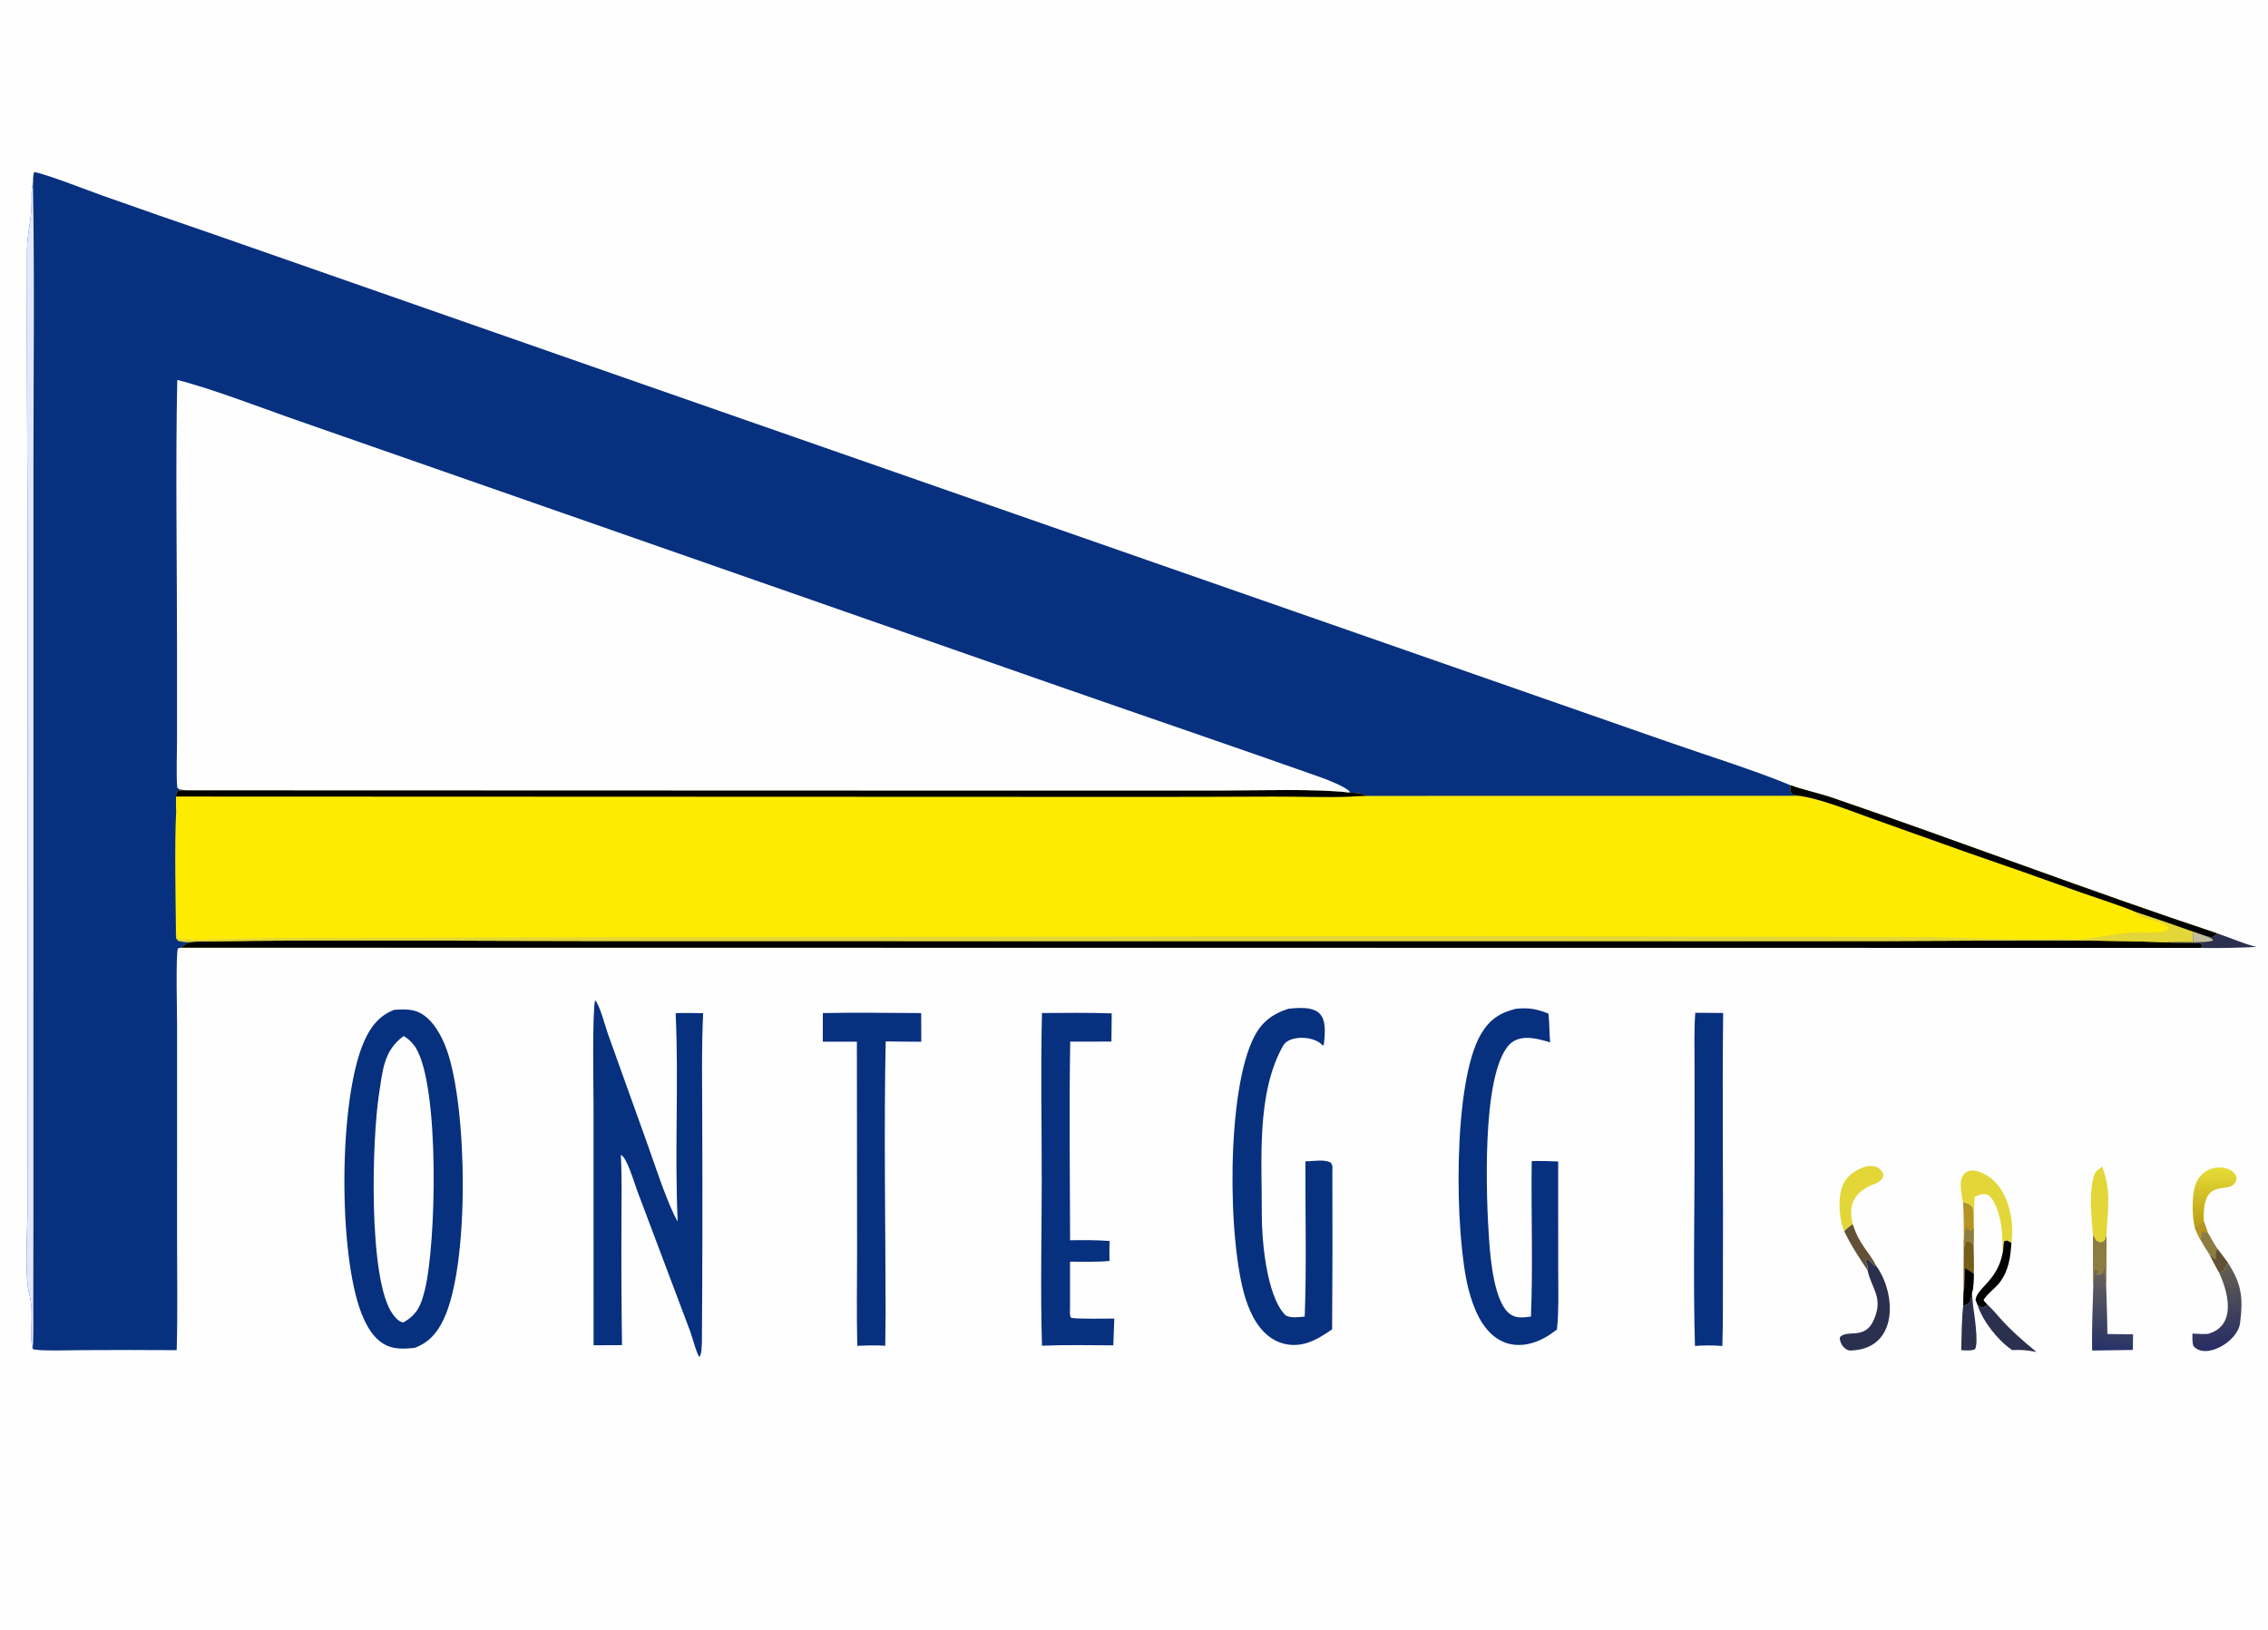
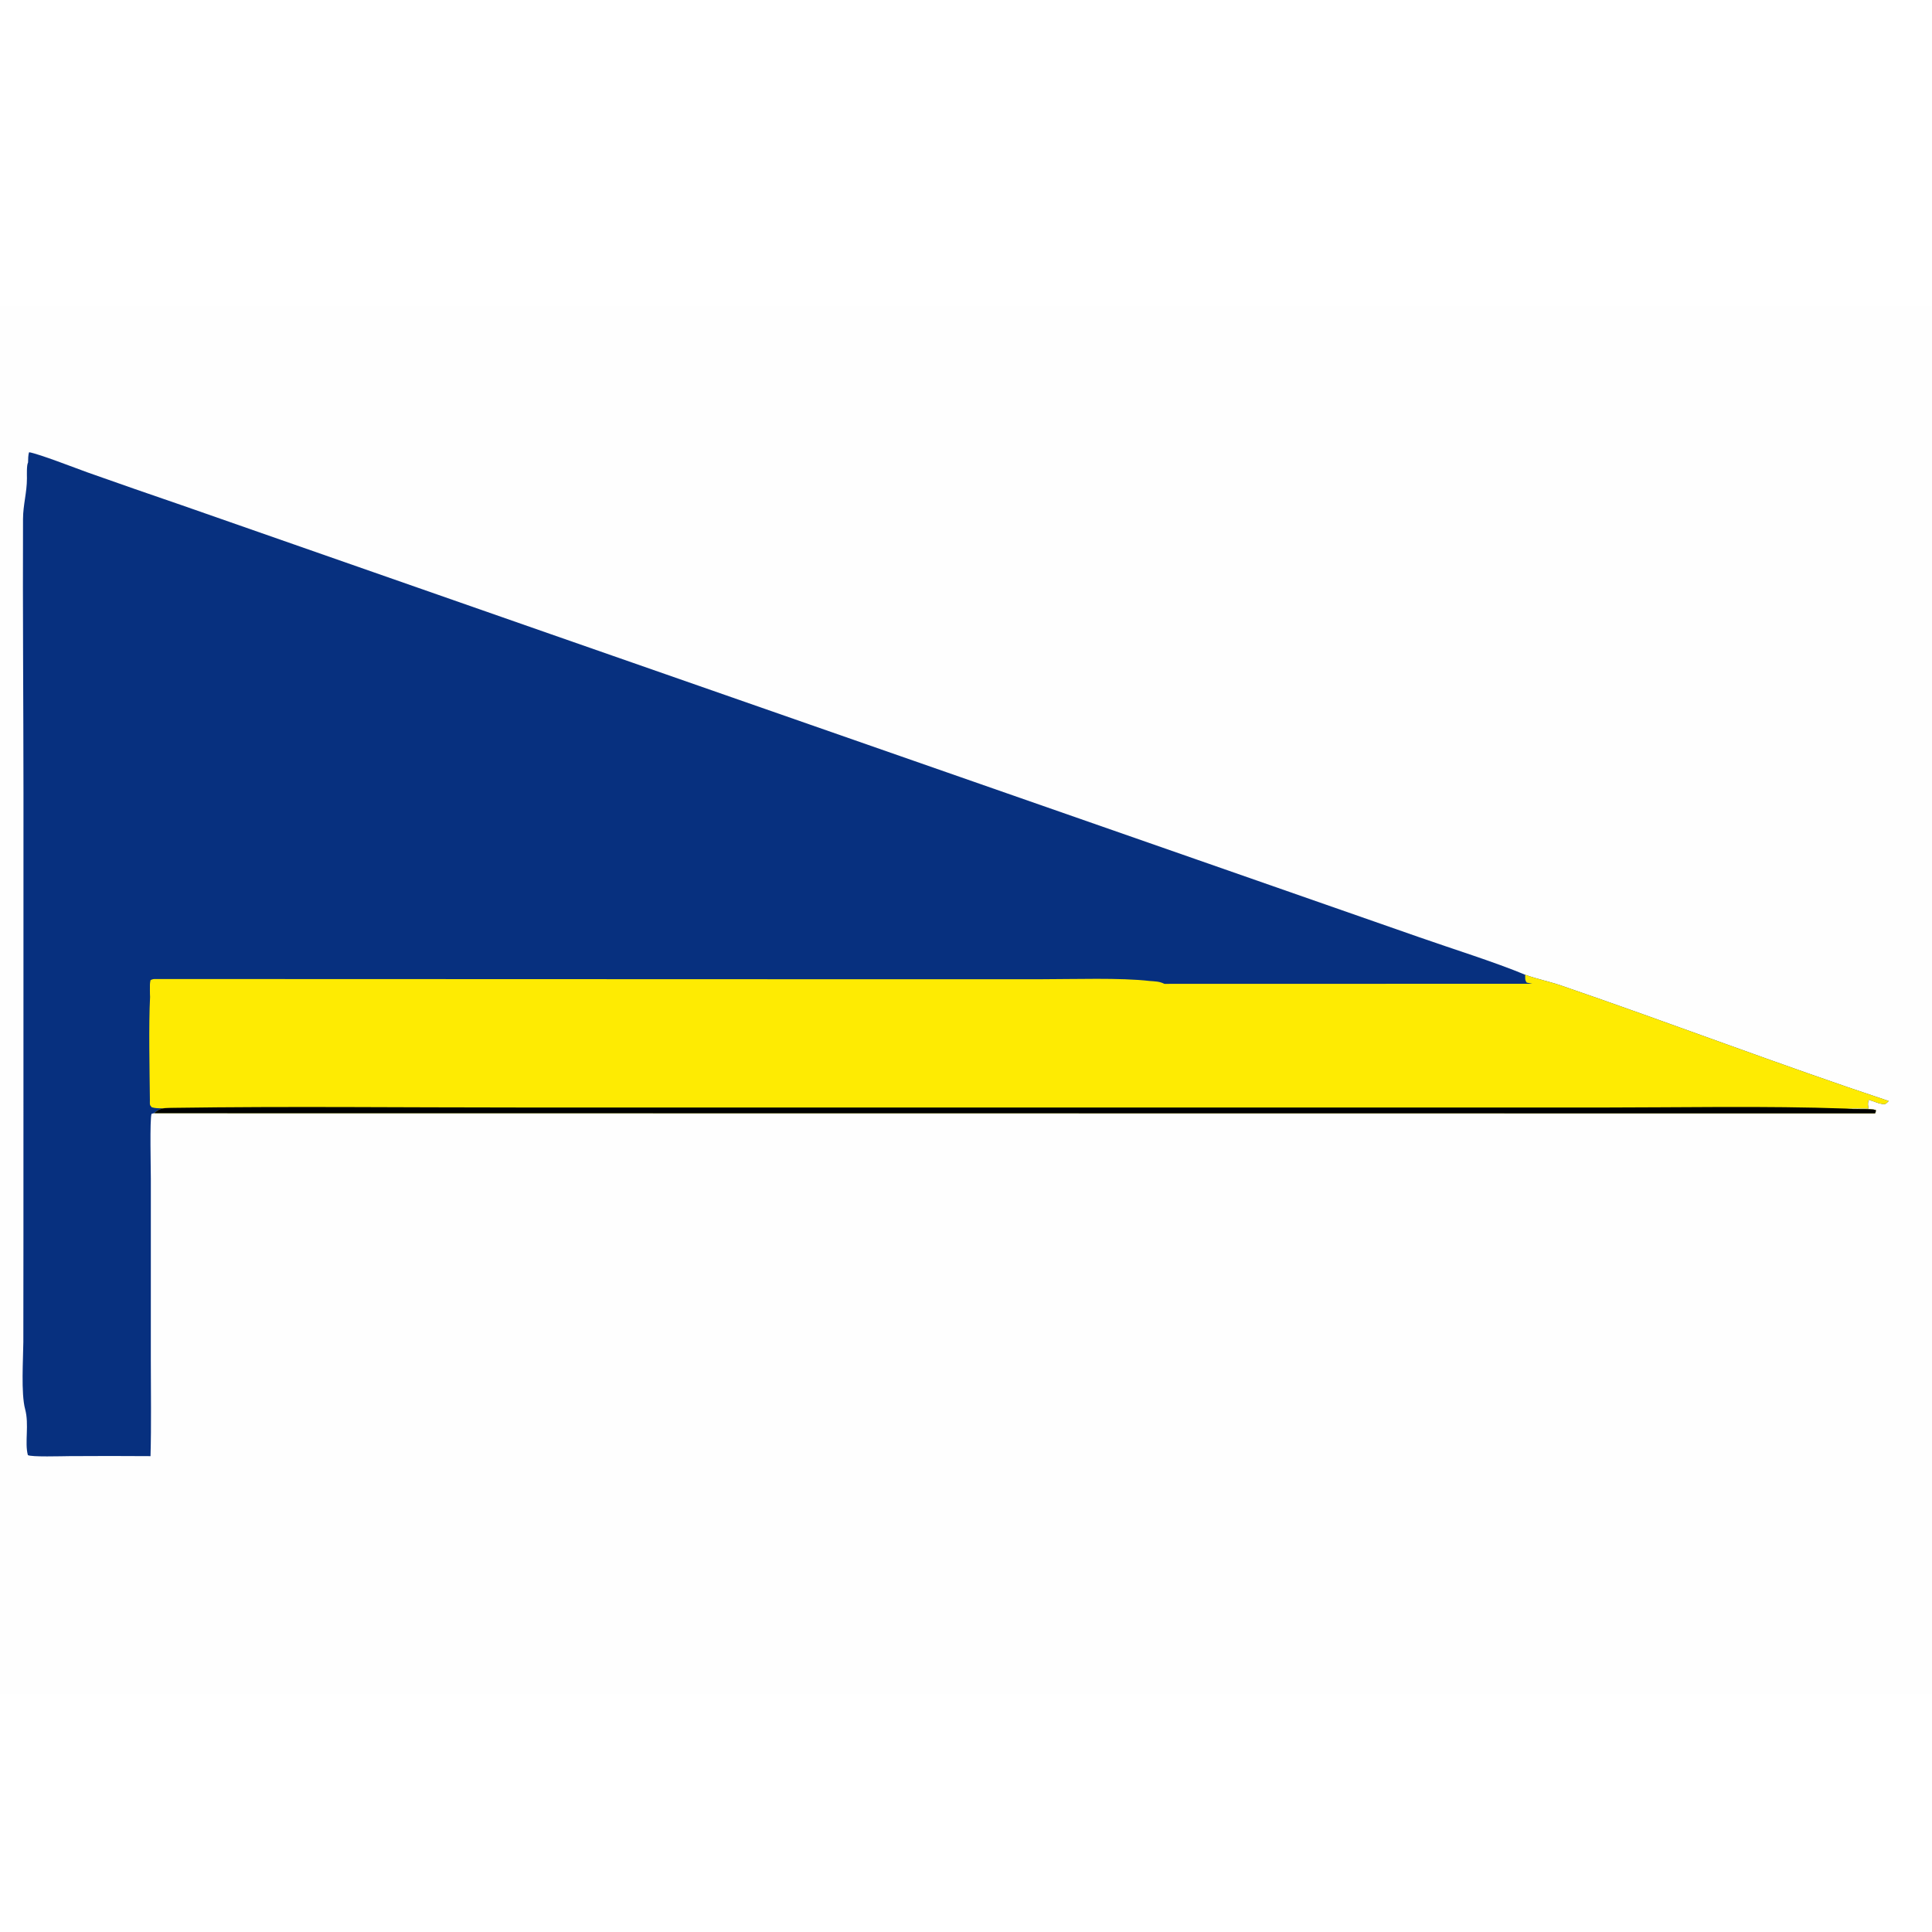
- <svg xmlns="http://www.w3.org/2000/svg" width="789" height="567" preserveAspectRatio="none" style="display:block" viewBox="0 0 2048 1472">
-   <defs>
-     <linearGradient id="c" x1="1999.15" x2="1998.84" y1="1105.91" y2="1056.02" gradientUnits="userSpaceOnUse">
-       <stop class="stop0" offset="0" stop-color="#bba014" />
-       <stop class="stop1" offset="1" stop-color="#e5db37" />
-     </linearGradient>
-     <linearGradient id="b" x1="1993.6" x2="2005.46" y1="1145.81" y2="1214.89" gradientUnits="userSpaceOnUse">
-       <stop class="stop0" offset="0" stop-color="#656051" />
-       <stop class="stop1" offset="1" stop-color="#292e64" />
-     </linearGradient>
-     <linearGradient id="a" x1="1912.28" x2="1902.59" y1="1153.99" y2="1218.59" gradientUnits="userSpaceOnUse">
-       <stop class="stop0" offset="0" stop-color="#655f5d" />
-       <stop class="stop1" offset="1" stop-color="#273367" />
-     </linearGradient>
-   </defs>
+ <svg xmlns="http://www.w3.org/2000/svg" width="512" height="512" viewBox="0 130 2048 1140">
  <path fill="#fefefe" d="M0 0h2048v1472H0z" />
  <path fill="#07307f" d="M29.734 166.271c.124-3.118.007-8.245 1.173-10.906 11.246 2.058 48.298 16.523 61.56 21.293a9566 9566 0 0 0 100.579 35.021L584.155 348.34l686.135 239.395 234.31 81.813c33.19 11.677 80.31 26.389 112.14 39.711 12.52 4.616 25.43 7.086 37.9 11.361 115.95 39.741 231.19 83.852 347.46 122.484-4.1 4.362-4.08 3.684-10.28 2.46l-10.92-3.799c-1.08 4.254-.9 4.931-.09 9.281a710 710 0 0 0-24.28.071c9.21 1.156 26.45-.241 31.92 1.556-.04 2.223.06 1.409-.82 3.542l-1824.069-.223-2.898.652c-2.045 5.463-.745 58.892-.766 69.303l-.02 191.163c.002 33.49.62 69.19-.323 102.46-28.806-.2-57.614-.21-86.42-.01-6.432.02-40.976 1.13-43.613-1.15-3.553-13.4 1.572-32.07-2.9-48.71-4.462-16.6-2.02-53.22-1.881-71.19l.103-111.981.039-469.957c-.054-96.764-.867-193.664-.481-290.462.06-15.017 4.189-28.146 4.149-43.116-.01-3.704-.41-14.033 1.184-16.723" />
  <path fill="#feeb02" d="M1616.74 709.259c12.52 4.616 25.43 7.086 37.9 11.361 115.95 39.741 231.19 83.852 347.46 122.484-4.1 4.362-4.08 3.684-10.28 2.46l-10.92-3.799c-1.08 4.254-.9 4.931-.09 9.281a710 710 0 0 0-24.28.071c9.21 1.156 26.45-.241 31.92 1.556-.04 2.223.06 1.409-.82 3.542l-1824.069-.223c6.9-6.393 10.985-5.226 20.947-5.637-8.549-.277-16.562 1.638-23.734-.652-2.596-2.931-1.772-3.084-1.88-7.776-.31-31.457-1.388-78.711.19-109.275-.267-3.248-.121-9.66-.155-13.152.096-1.845.287-2.64.614-4.425 2.827-1.762 5.018-1.171 8.81-1.275l728.989.235 207.698-.022c32.35.017 83.27-1.739 113.71 1.87 5.67.431 10.43.4 15.54 3.043l389.94-.093-5.81-1.225c-2.16-2.848-1.5-4.237-1.68-8.349" />
  <path fill="#010201" d="M184.508 850.355c120.346-1.748 243.856-.326 364.447-.355l688.405.017 456.7.028c85.06-.019 178.02-1.912 262.47 1.072 9.21 1.156 26.45-.241 31.92 1.556-.04 2.223.06 1.409-.82 3.542l-1824.069-.223c6.9-6.393 10.985-5.226 20.947-5.637" />
-   <path fill="#e3d638" d="M1928.05 823.601a1755 1755 0 0 1 52.85 18.164c-1.08 4.254-.9 4.931-.09 9.281a710 710 0 0 0-24.28.071c-84.45-2.984-177.41-1.091-262.47-1.072l-456.7-.028L548.955 850c-120.591.029-244.101-1.393-364.447.355-8.549-.277-16.562 1.638-23.734-.652-2.596-2.931-1.772-3.084-1.88-7.776.654 1.964 1.571 6.017 3.123 6.122 23.802 1.619 67.652-.764 90.495-.84l340.464-.673 739.914-1.122 400.27 1.028c31.88.011 64.44 1.91 96.34 1.898 16.46-.007 32.12-.671 48.86.176 15.38-1.79 30.42-4.404 45.83-6.272 6.93-.839 31.64 2.142 34.15-3.749-4.95-7.909-27.34-7.442-30.29-14.894" />
-   <path fill="#010201" d="m168.353 713.8 728.989.235 207.698-.022c32.35.017 83.27-1.739 113.71 1.87 5.67.431 10.43.4 15.54 3.043-3.93.158-10.69.221-14.37.661-21.7.952-47.91-.148-70.33-.033-84.92.434-169.961.215-254.889.223l-735.772-.277c.096-1.845.287-2.64.614-4.425 2.827-1.762 5.018-1.171 8.81-1.275m1448.387-4.541c12.52 4.616 25.43 7.086 37.9 11.361 115.95 39.741 231.19 83.852 347.46 122.484-4.1 4.362-4.08 3.684-10.28 2.46l-10.92-3.799a1755 1755 0 0 0-52.85-18.164c-12.04-5.214-35.6-12.682-48.72-17.34a7995 7995 0 0 0-105.68-37.199l-84.08-29.985c-18.21-6.51-47.18-18.129-65.34-20.244l-5.81-1.225c-2.16-2.848-1.5-4.237-1.68-8.349" />
-   <path fill="#fefefe" d="M160.048 343.199c31.79 7.949 78.762 26.295 110.873 37.381l234.165 81.757 453.62 158.482c78.154 27.251 156.634 53.977 234.684 81.598 5.59 1.979 21.65 8.405 25.16 12.427l.2 1.039c-30.44-3.609-81.36-1.853-113.71-1.87l-207.698.022-728.989-.235c-3.977-.469-6.146.093-8.264-2.267-1.048-9.779-.267-31.732-.253-42.466l.008-82.996c-.004-79.49-1.41-163.696.204-242.872" />
-   <path fill="#e3e7fb" d="M29.52 1218.41c-3.552-13.4 1.573-32.07-2.9-48.71-4.46-16.6-2.019-53.22-1.88-71.19l.103-111.981.039-469.957c-.054-96.764-.867-193.664-.481-290.462.06-15.017 4.189-28.146 4.149-43.116-.01-3.704-.41-14.033 1.184-16.723 1.571 82.36.5 167.551.483 250.108l-.001 437.48-.033 243.991-.12 81.48c-.056 9.68.34 30.17-.542 39.08" />
-   <path fill="#07307f" d="M355.969 912.151c7.816-.405 15.566-1.031 22.807 2.523 12.041 5.908 20.09 21.057 24.463 33.083 18.844 51.822 21.069 193.753-2.503 243.673-5.871 12.43-13.411 21.35-26.44 26.11-8.249.72-16.438 1.5-24.264-1.82-12.054-5.1-19.013-17.67-23.58-29.27-21.085-53.55-20.937-193.604 2.469-246.065 5.84-13.089 13.471-22.985 27.048-28.234" />
-   <path fill="#fefefe" d="M364.472 935.837c4.413 2.455 8.597 6.606 11.189 10.94 21.497 35.949 18.241 177.383 7.936 218.553-3.46 13.82-6.61 21.63-19.1 29.1-.286-.01-.576.01-.859-.03-3.612-.58-6.949-4.55-9.009-7.39-22.513-31.08-18.624-159.6-12.319-199.231 3.312-20.819 4.022-38.753 22.162-51.942" />
-   <path fill="#07307f" d="M537.368 903.616c3.731 2.78 9.316 23.792 11.567 30.237l36.188 100.927c6.283 17.63 18.053 53.93 26.837 68.59-2.943-62.37 1.113-127.189-1.891-188.201 8.287-.306 16.585-.085 24.878.041-1.594 31.798-.82 68.458-.813 100.65.281 65.59.172 131.19-.328 196.78-.186 3.59-.185 10.25-2.154 13.04-2.289-1.58-6.6-18.3-8.387-23.04l-47.738-126.75c-2.389-6.25-9.821-31.81-14.936-32.52 1.104 19.49.639 38.54.604 58.15-.208 37.83-.049 75.67.477 113.51l-25.67.12-.03-215.537c-.01-14.901-1.295-85.183 1.396-95.997m626.132 7.572c29.93-3.485 35.45 5.271 31.82 32.757l-.99.339c-7.7-8.983-30.22-9.326-35.56.076-24.5 43.149-19.13 103.51-19.37 152.11-.12 22.6 4.01 73.42 20.95 91.14 3.83 3.41 12.59 2.03 17.8 1.66 1.73-44.21.47-95.51.62-140.31 8.13.05 16.22-2.05 22.89 1.14 2.13 3.33 1.43 3.88 1.46 8.28.2 47.47.13 94.94-.22 142.4-6.88 4.72-13.88 9.3-21.83 12-9.5 3.23-19.96 2.82-28.96-1.71-14.56-7.33-22.65-23.16-27.37-38.05-16.43-51.79-17.46-188.798 8.11-237.185 6.91-13.089 16.71-20.263 30.65-24.647m205.49.004c11.69-1.155 18.31.183 29.19 4.291.99 6.875.82 18.064 1.6 26.068-6.82-2.055-14.08-4.131-21.26-4.066-5.91.053-11.74 1.906-15.83 6.347-25.33 27.521-20.65 140.358-17.92 177.718 1.24 16.87 4.58 53.96 18.14 64.92 5.95 4.82 12.47 3.54 19.52 2.81 1.92-44.46.07-95.24.7-140.47 7.83-.31 16.06.09 23.92.32l-.03 12.62.05 85.44c.01 16.05.62 38.19-1.15 53.71-6.95 5.47-14.31 9.95-22.9 12.35-9.97 2.8-20.37 2.22-29.41-3.12-15.54-9.19-23.12-28.62-27.45-45.25-12.74-48.95-14.72-187.826 11.45-231.319 7.66-12.732 17.08-18.951 31.38-22.369m-428.075 3.849c20.701-.075 42.375-.435 62.965.339l-.27 25.414c-12.347.145-24.838.052-37.202.054-1.04 58.799-.26 120.532-.116 179.442 12.232-.19 23.567-.25 35.758.69-.42 5.68-.21 12.25-.17 18.01-10.712 1.07-24.637.68-35.656.65l-.005 42.99c-.067 3.13-.468 5.16 1.034 7.78 6.753 1.15 30.889.63 38.957.62-.22 8.06-.51 16.12-.89 24.17-20.796-.05-43.8-.54-64.394.34-1.472-47.02-.301-99.24-.242-146.63.062-50.34-1.032-103.816.231-153.869m-197.883.047c28.769-.614 59.988-.114 88.796-.001l.082 25.886c-10.615.044-21.493-.189-32.13-.295-1.71 78.932-.174 165.572-.076 244.842l-.33 30.04c-9.392-.52-15.861-.31-25.255.12-.68-27.66-.2-57.38-.191-85.15l-.168-189.61-30.805-.001zm787.818-.263 25.15.18c-.92 79.425.21 159.005-.21 238.445-.12 20.82.2 41.54-.53 62.36-9.19-.73-15.6-.63-24.72-.07-1.69-58.2-.29-122.09-.33-180.73l-.04-74.24c0-14.302-.48-31.943.68-45.945" />
-   <path fill="#fefefe" d="M1772.58 1085.82c-1.21-7.23-4.22-18.49.41-24.64 6.62-8.79 21.01-.69 27.09 5.02 14.32 13.47 18.85 37.51 16.2 56.25-.7 12.81-2.41 25.1-10.33 35.68-4.26 5.69-10.83 9.79-14.7 15.92-.41.65 3.05 4.06 3.66 4.63-3.77 2.15-2.76 2.33-6.37 2.06l-2.85-1.92-1.8-4.74-2.32 4.4-.9-10.84c-1.49 6.84-.54 10.01-7.9 11.68l.36-11.79c-.05-12.98-.01-25.95.13-38.93.62-3.36.65-4.01 2.07-7.04l1.91-.57c2.59 1.16 2.79 1.4 4.95 3.31l.15-15-.04-6.91c-.37-4.73.2-6.86-1.04-11.83-3.23-3.63-3.5-2.87-8.68-4.74" />
-   <path fill="#e3d638" d="M1772.58 1085.82c-1.21-7.23-4.22-18.49.41-24.64 6.62-8.79 21.01-.69 27.09 5.02 14.32 13.47 18.85 37.51 16.2 56.25-3.86-1.69-3.47-2.33-6.44-1.36-1.26 4.66-.36 6.88-1.57 11.15.11-14.67-.07-29.38-6.11-43.02-5.03-11.36-9.11-12.74-19.09-8.2-.39 7-.52 14.33-.77 21.37-.37-4.73.2-6.86-1.04-11.83-3.23-3.63-3.5-2.87-8.68-4.74" />
-   <path fill="#010201" d="M1808.27 1132.24c1.21-4.27.31-6.49 1.57-11.15 2.97-.97 2.58-.33 6.44 1.36-.7 12.81-2.41 25.1-10.33 35.68-4.26 5.69-10.83 9.79-14.7 15.92-.41.65 3.05 4.06 3.66 4.63-3.77 2.15-2.76 2.33-6.37 2.06l-2.85-1.92-1.8-4.74c1.59-11.07 19.46-16.91 24.38-41.84" />
-   <path fill="#755e1a" d="M1773.26 1128.6c.62-3.36.65-4.01 2.07-7.04l1.91-.57c2.59 1.16 2.79 1.4 4.95 3.31.1 7.89.53 18.64.14 26.29-.17 5.03-.03 12.56-1.66 17.05-1.49 6.84-.54 10.01-7.9 11.68l.36-11.79c-.05-12.98-.01-25.95.13-38.93" />
-   <path fill="#010201" d="m1774.56 1145.58 7.77 5.01c-.17 5.03-.03 12.56-1.66 17.05-1.49 6.84-.54 10.01-7.9 11.68l.36-11.79c1.03-5.27 1.18-16.2 1.43-21.95" />
-   <path fill="url(#a)" d="m1902.13 1115.63-.32 43.93c.41 14.89 1.1 30.59 1.14 45.43l23.19.29-.16 14.09-36.81.54c-.32-19.4.47-38.95 1.05-58.35l-.26-45.77c1.37 1.88 1.88 2.59 3.02 4.69 3.82 1.89 2.47 1.92 5.9 1.12 2.44-1.92 2.36-2.79 3.25-5.97" />
-   <path fill="#8e7d41" d="m1902.13 1115.63-.32 43.93c-1-5.54-1.16-8.93-1.41-14.59-1.06 4.19-.32 3.94-2.92 6.57l-4.75-.1-.22-.92 2.05-1.14-1.62-2.25-1.15.49c-1.11 5.4-.36 9.67-1.57 13.94l-.26-45.77c1.37 1.88 1.88 2.59 3.02 4.69 3.82 1.89 2.47 1.92 5.9 1.12 2.44-1.92 2.36-2.79 3.25-5.97" />
-   <path fill="url(#b)" d="M2011.9 1140.79c12.19 18.75 13.86 31.25 10.84 54.51-2.15 16.55-31.2 33.52-42.22 20.39-.98-4.27-.81-6.8-.79-11.1 2.98.15 12.33.82 14.73.09 26.02-7.93 17.07-38.9 9.03-55.85 2.7-.28 2.75-.13 5.13-1.65 1-2.8 1.55-3.97 3.28-6.39" />
-   <path fill="#2b304f" d="M1686.38 1147.42c.58-3.31-.58-5.4-1.84-8.47l1.47-1.08 2.08.43c2.05 2.58 3.11 4.63 6.42 5.53 18.22 25.69 19.53 74.96-23.48 76.06-5.2.13-10.05-6.56-9.66-11.98 6.65-7.56 22.57 2.96 30.68-15.69 8.86-20.36-1.79-27.5-5.67-44.8" />
-   <path fill="#e3d638" d="M1665.35 1112.18c-4.85-10.61-6.57-34.56.44-44.96 4.62-8.5 21.92-18.41 30.81-11.93 7.35 6.12 3.64 11.27-3.66 14.02-16.98 6.4-24.37 17.15-20.25 35l.32 1.38c-2.67 2.05-5.47 3.97-7.66 6.49" />
-   <path fill="url(#c)" d="M1981.96 1108.98c-2.72-10.73-3.22-32.36 2.01-42.27 2.84-5.51 7.83-9.62 13.79-11.34 7.65-2.2 19.77-.41 21.9 8.64-2.55 19.16-31.69-6.25-29.59 39.15-1.99 1.29-6.85 4.18-8.11 5.82" />
-   <path fill="#e3d638" d="M1889.96 1115.79c-1.24-14.15-4.44-44 2.36-57.11.32-.61 5.07-4.29 5.92-4.98 8.48 22.5 5 37.91 3.89 61.93-.89 3.18-.81 4.05-3.25 5.97-3.43.8-2.08.77-5.9-1.12-1.14-2.1-1.65-2.81-3.02-4.69" />
-   <path fill="#2b304f" d="M1794.91 1178.68c3.56 3.25 6.72 6.93 9.89 10.57 10.25 11.78 22.09 22.09 34.16 31.96-9.1-1.68-12.79-2.05-21.99-1.7-13.14-8.99-26.27-25.73-31.28-40.69l2.85 1.92c3.61.27 2.6.09 6.37-2.06m-22.14.64c7.36-1.67 6.41-4.84 7.9-11.68l.9 10.84c.98 7.37 5.41 34.56 1.86 40.25-3.95 1.65-8.06 1.02-12.46.84.29-12.25.42-28.36 1.8-40.25m208.13-337.555 10.92 3.799c6.2 1.224 6.18 1.902 10.28-2.46 11.38 3.697 24.56 9.748 35.58 12.234-15.03.785-34.9 1.238-50.05.877.88-2.133.78-1.319.82-3.542-5.47-1.797-22.71-.4-31.92-1.556a710 710 0 0 1 24.28-.071c-.81-4.35-.99-5.027.09-9.281" />
-   <path fill="#c2c09c" d="m1980.9 841.765 10.92 3.799c2.66 1.138 5.7 1.769 6.61 3.86-3.11 1.749-13.74 1.614-17.62 1.622-.81-4.35-.99-5.027.09-9.281" />
-   <path fill="#8e7d41" d="m1990.07 1103.16 3.33 9.7c2.79 4.83 5.99 10.69 9.03 15.25l9.47 12.68c-1.73 2.42-2.28 3.59-3.28 6.39-2.38 1.52-2.43 1.37-5.13 1.65-2.77-4.86-5.42-10.16-8.01-15.14-3.51-5.25-5.9-9.11-8.92-14.64-1.77-3.15-3.18-6.73-4.6-10.07 1.26-1.64 6.12-4.53 8.11-5.82" />
-   <path fill="#625137" d="m2002.43 1128.11 9.47 12.68c-1.73 2.42-2.28 3.59-3.28 6.39-2.38 1.52-2.43 1.37-5.13 1.65-2.77-4.86-5.42-10.16-8.01-15.14 3.63 2.41 1.64 2.77 5.74 3.89-.59-4.44-.65-5.39 1.21-9.47" />
-   <path fill="#b69424" d="m1990.07 1103.16 3.33 9.7-2.52.76-1.13-2-2.18 3.15.75 2.46-1.76 1.82c-1.77-3.15-3.18-6.73-4.6-10.07 1.26-1.64 6.12-4.53 8.11-5.82" />
-   <path fill="#625137" d="M1665.35 1112.18c2.19-2.52 4.99-4.44 7.66-6.49 6.31 19.36 13.91 23.61 21.5 38.14-3.31-.9-4.37-2.95-6.42-5.53l-2.08-.43-1.47 1.08c1.26 3.07 2.42 5.16 1.84 8.47-7.92-11.96-14.83-22.31-21.03-35.24" />
-   <path fill="#b69424" d="M1772.58 1085.82c5.18 1.87 5.45 1.11 8.68 4.74 1.24 4.97.67 7.1 1.04 11.83l.04 6.91-.15 15c-2.16-1.91-2.36-2.15-4.95-3.31l-1.91.57c-1.42 3.03-1.45 3.68-2.07 7.04l.05-8.05c.01-11.8.1-22.93-.73-34.73" />
-   <path fill="#8e7d41" d="M1773.31 1120.55c.78-3.79.31-9.11 2.83-11.8 1.38 1.89 1.36 2.01 3.19 3.41 1.89-.87 1.59-1 3.01-2.86l-.15 15c-2.16-1.91-2.36-2.15-4.95-3.31l-1.91.57c-1.42 3.03-1.45 3.68-2.07 7.04z" />
</svg>
